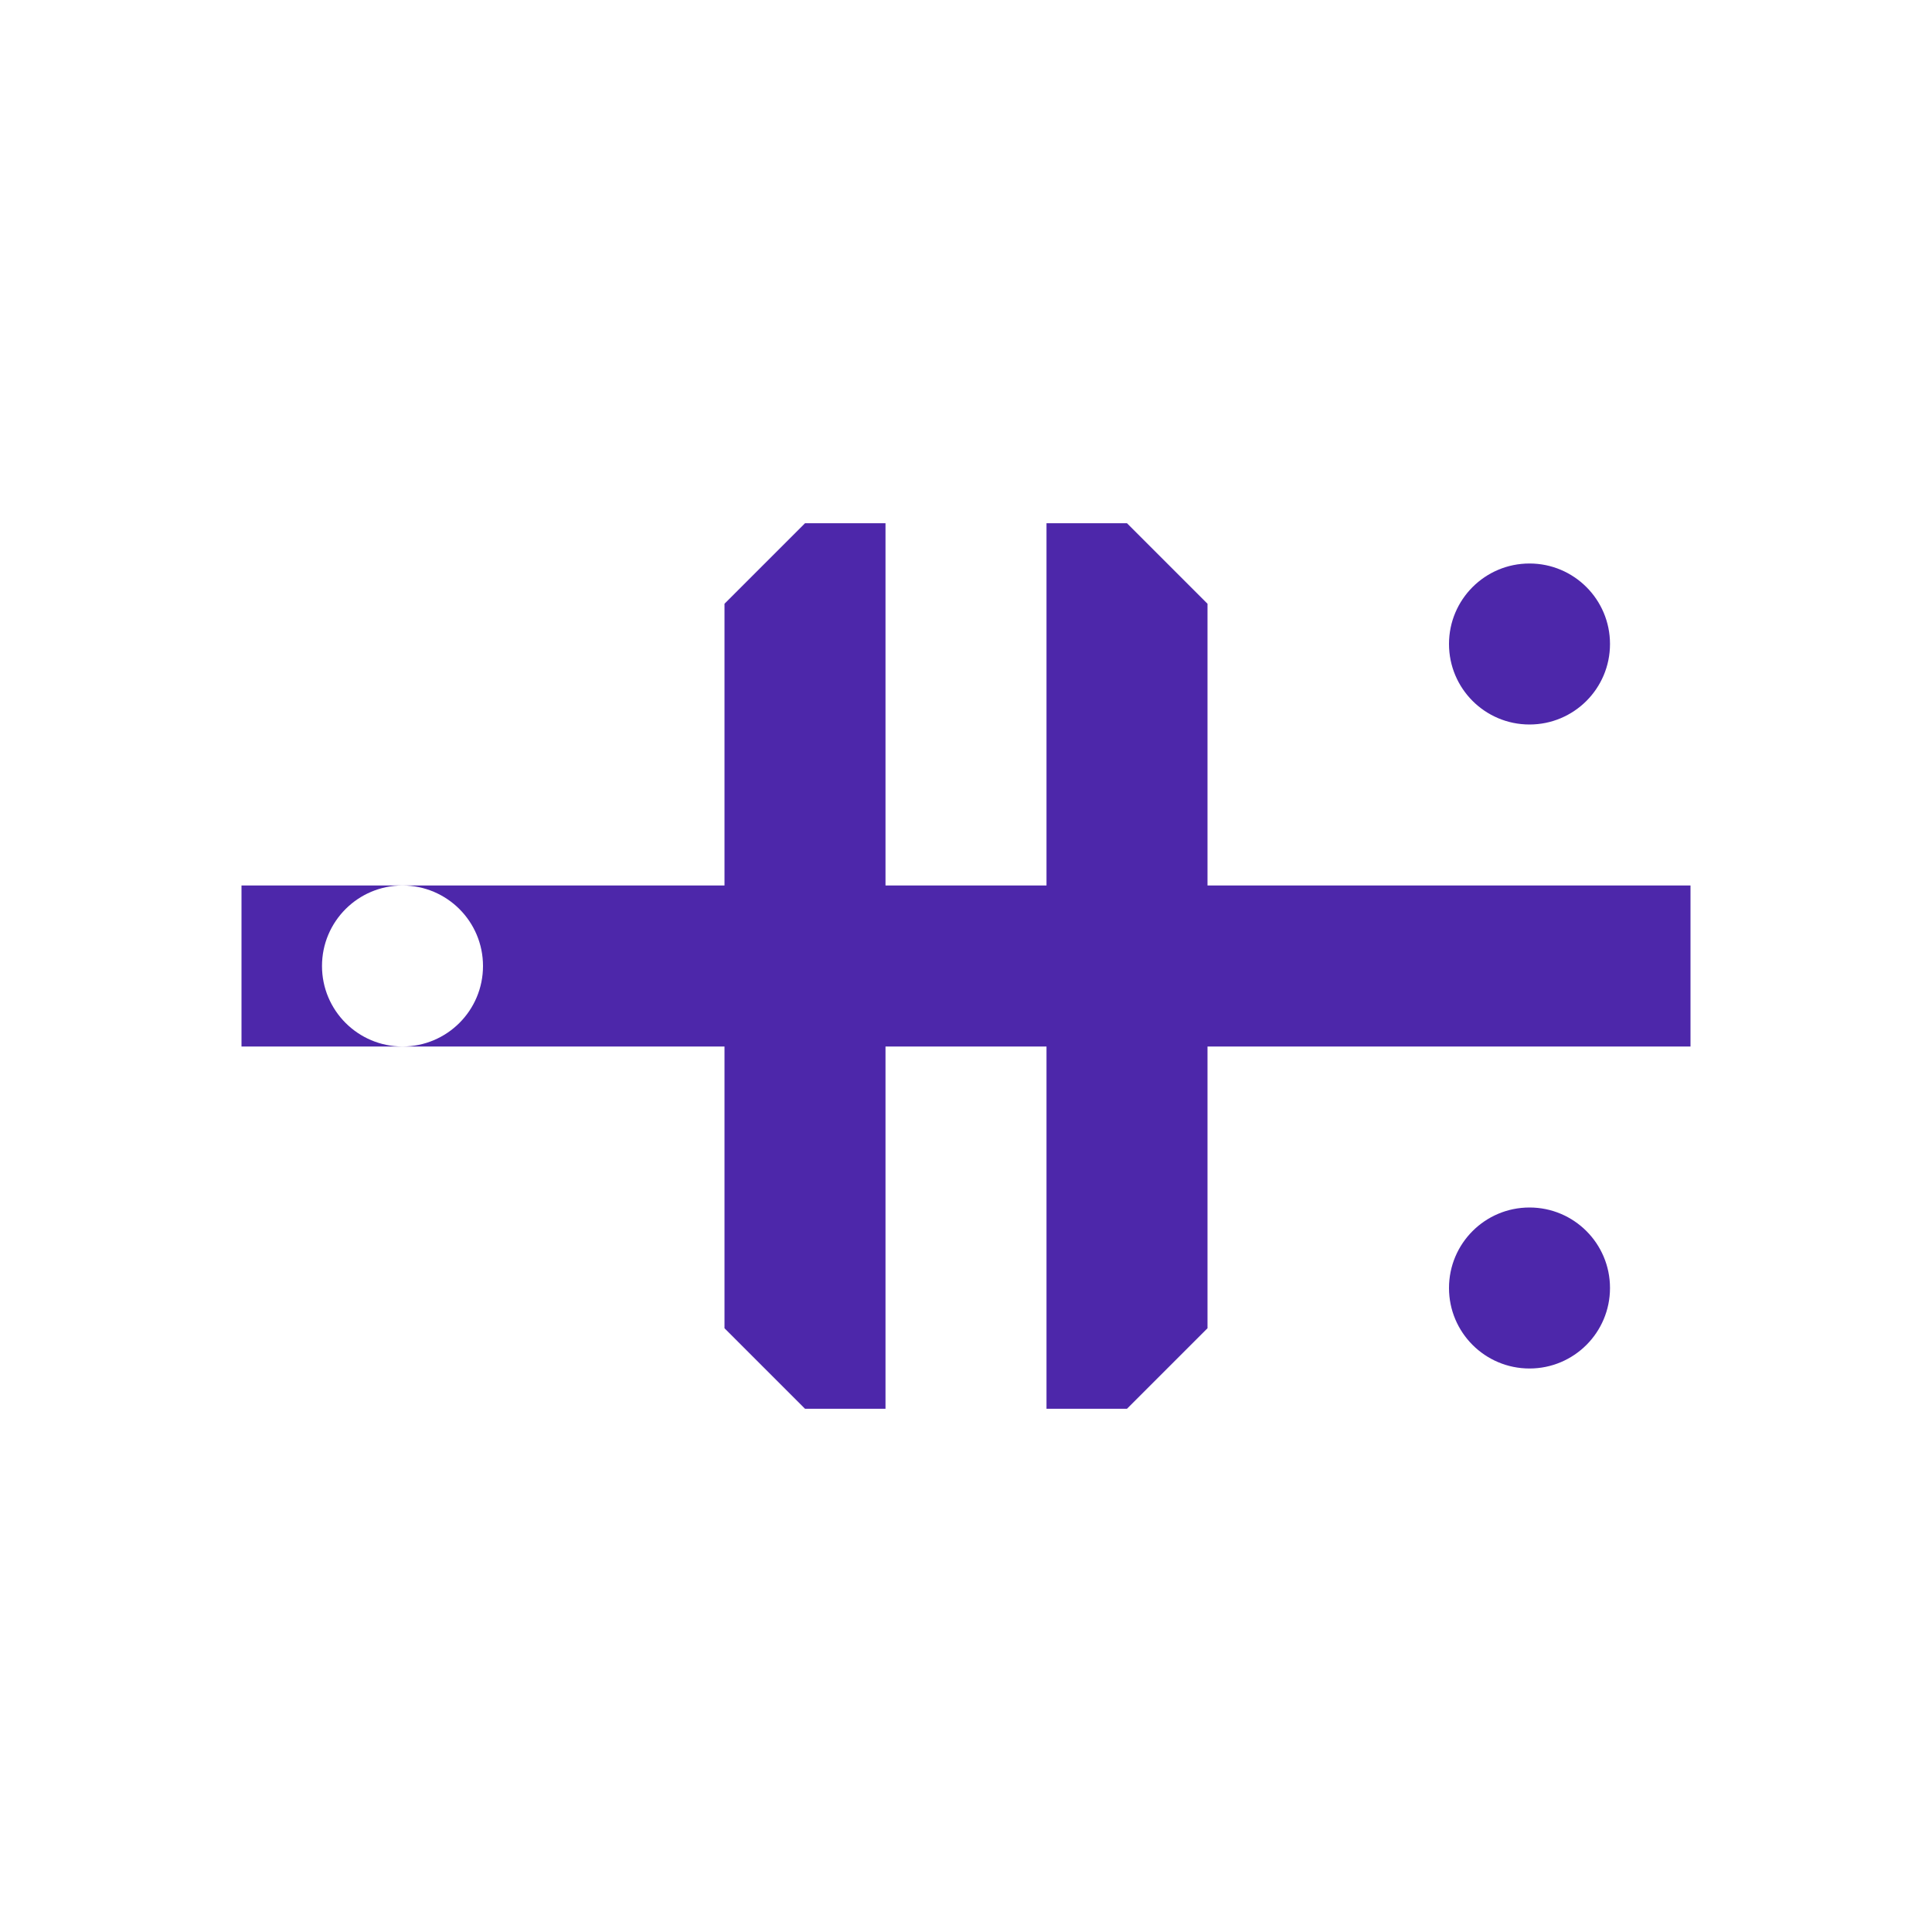
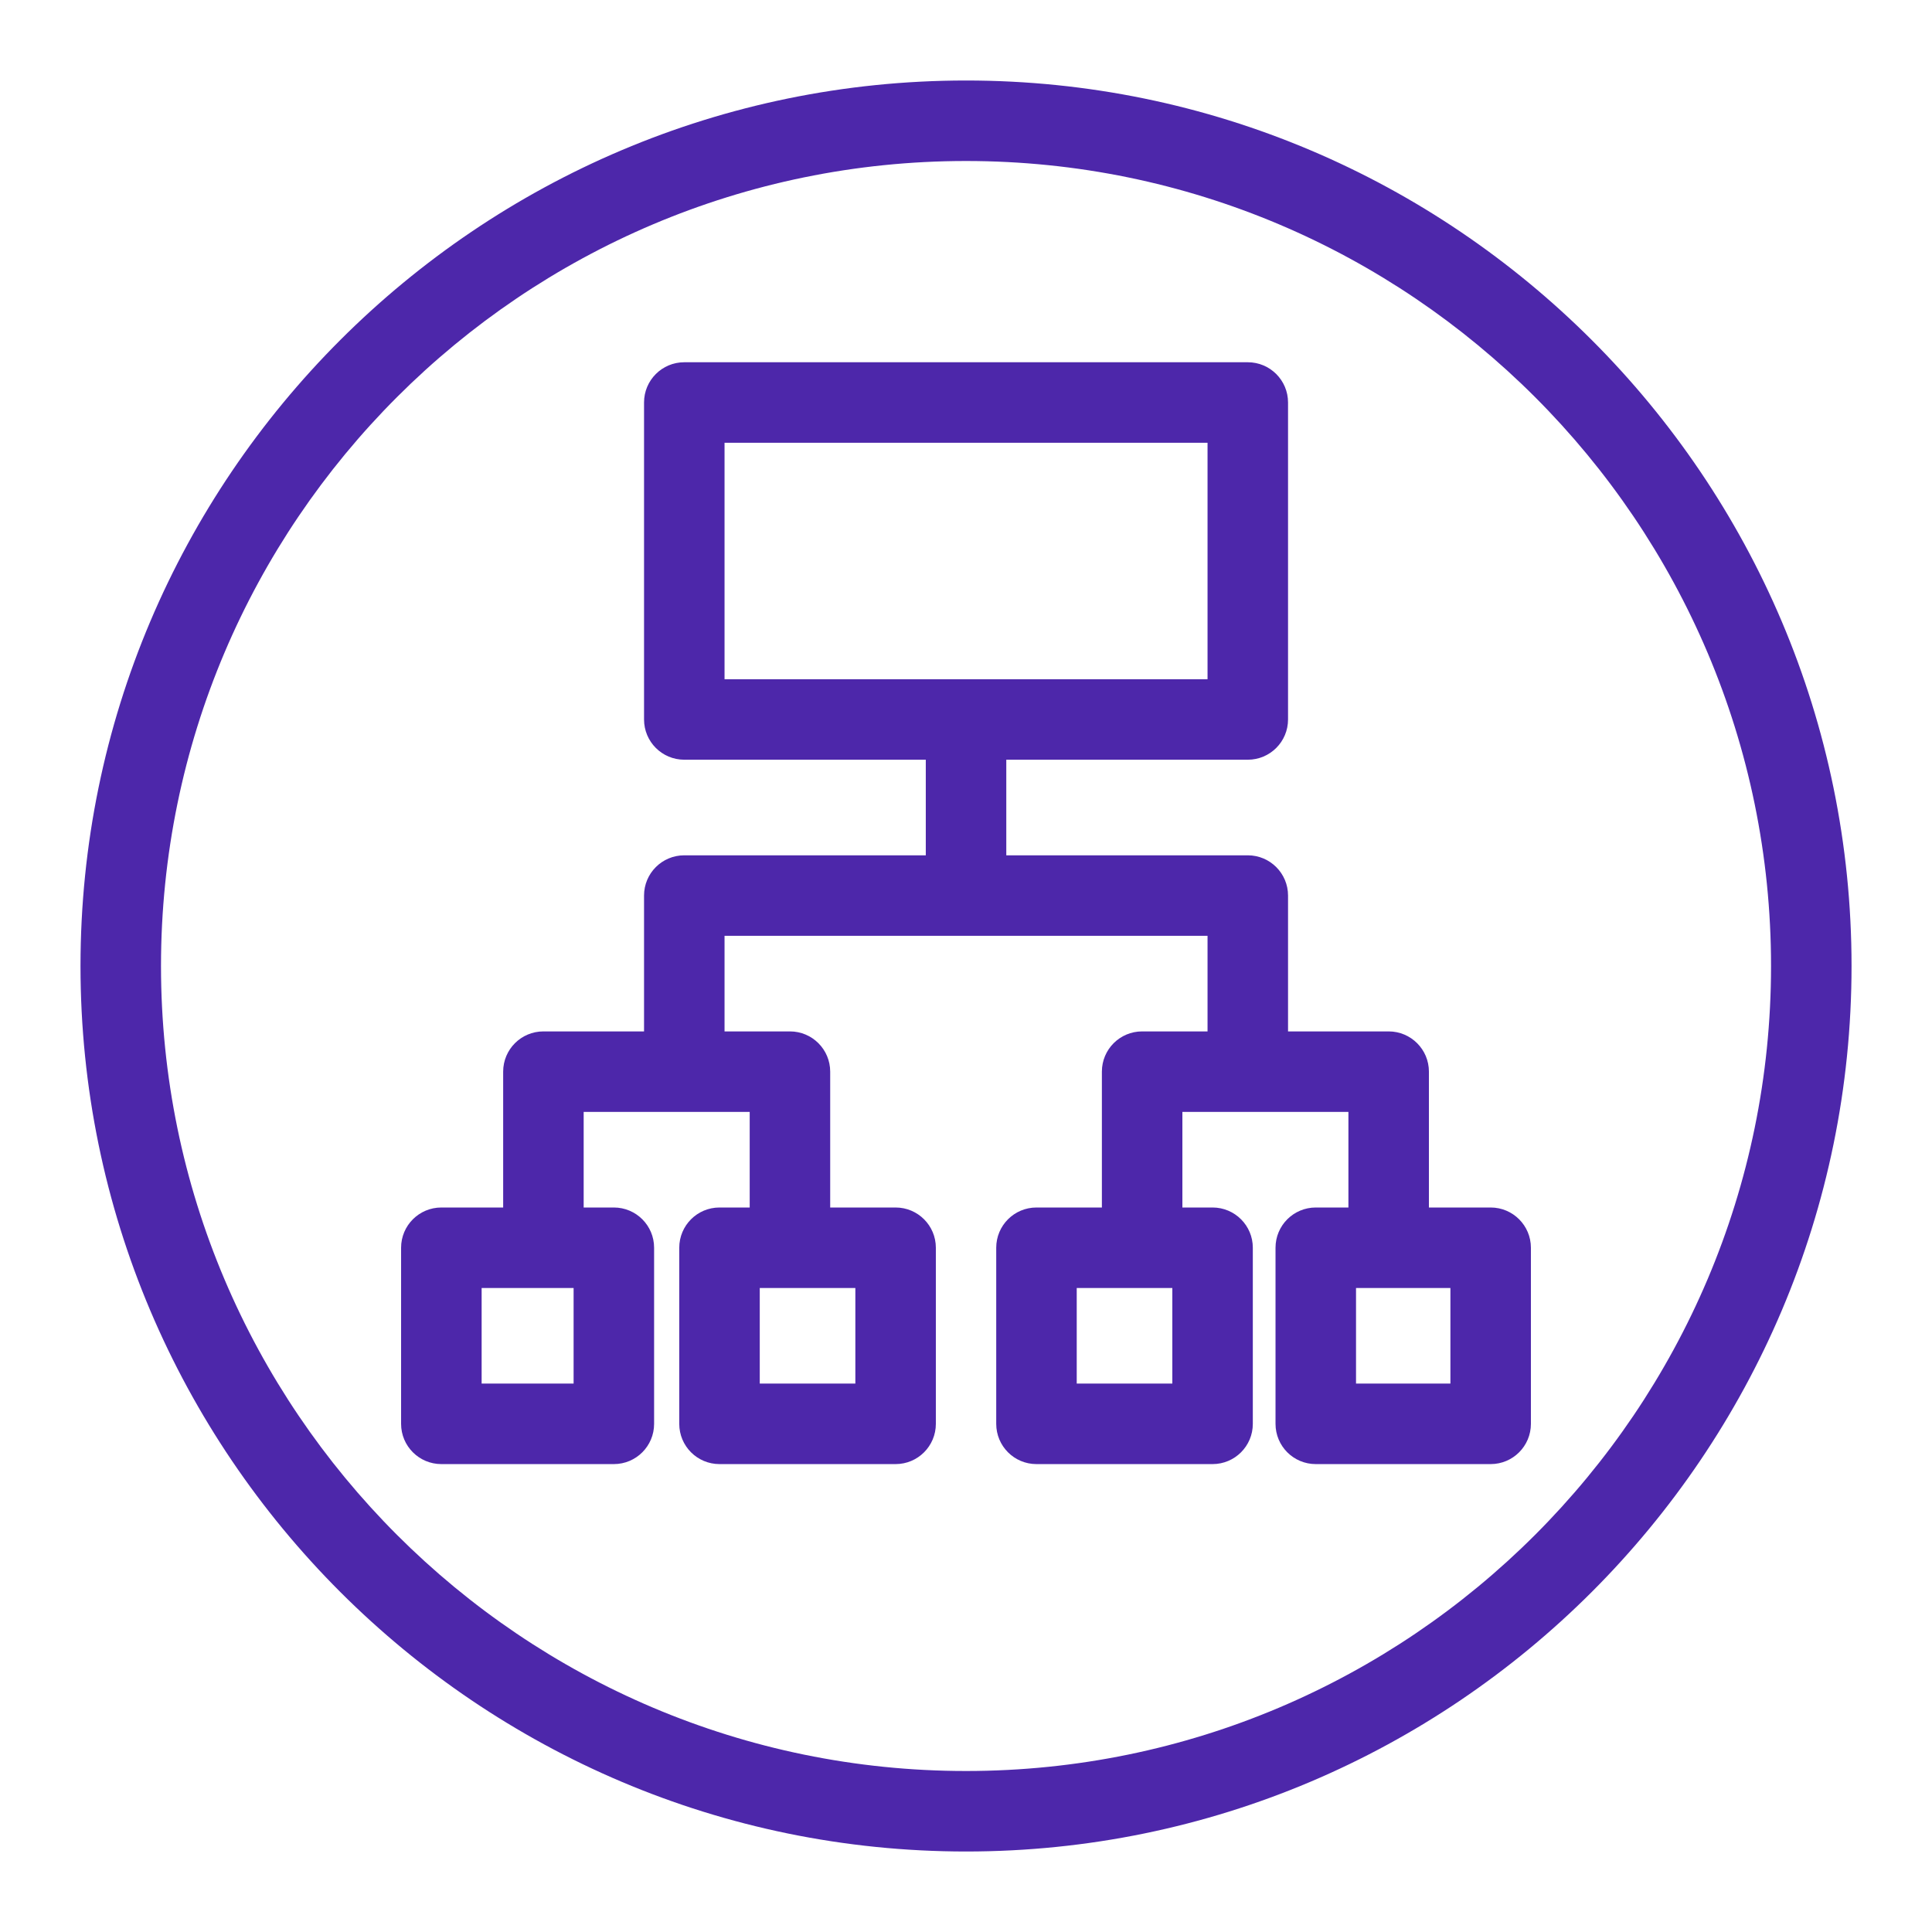
<svg xmlns="http://www.w3.org/2000/svg" width="48px" height="48px" viewBox="0 0 48 48" version="1.1">
-   <g stroke="none" stroke-width="1" fill="none" fill-rule="evenodd">
-     <path d="M6,22 L6,26 L18,26 L18,33 L20,35 L22,35 L22,26 L26,26 L26,35 L28,35 L30,33 L30,26 L42,26 L42,22 L30,22 L30,15 L28,13 L26,13 L26,22 L22,22 L22,13 L20,13 L18,15 L18,22 L6,22 Z M20,16.828 L20,22 L20,16.828 Z M28,16.828 L28,22 L28,16.828 Z M20,26 L20,31.172 L20,26 Z M28,26 L28,31.172 L28,26 Z M8,23 L16,23 L8,23 Z M32,23 L40,23 L32,23 Z M36,16 C36,17.105 36.895,18 38,18 C39.105,18 40,17.105 40,16 C40,14.895 39.105,14 38,14 C36.895,14 36,14.895 36,16 Z M36,32 C36,33.105 36.895,34 38,34 C39.105,34 40,33.105 40,32 C40,30.895 39.105,30 38,30 C36.895,30 36,30.895 36,32 Z M8,24 C8,25.105 8.895,26 10,26 C11.105,26 12,25.105 12,24 C12,22.895 11.105,22 10,22 C8.895,22 8,22.895 8,24 Z M4,22 L6,22 L4,22 Z M4,26 L6,26 L4,26 Z" fill="#4D27AA" />
+   <g id="Icon-Resource/Networking-and-Content-Delivery/Res_AWS-Elastic-Load-Balancing_Application-Load-Balancer_48" stroke="none" stroke-width="1" fill="none" fill-rule="evenodd">
+     <path d="M33.69,34.375 L36.035,34.375 L36.035,32 L33.69,32 L33.69,34.375 Z M26.751,34.375 L29.126,34.375 L29.126,32 L26.751,32 L26.751,34.375 Z M18.876,34.375 L21.251,34.375 L21.251,32 L18.876,32 L18.876,34.375 Z M11.966,34.375 L14.251,34.375 L14.251,32 L11.966,32 L11.966,34.375 Z M18.001,16.875 L30.001,16.875 L30.001,11 L18.001,11 L18.001,16.875 Z M37.035,30 L35.501,30 L35.501,26.625 C35.501,26.072 35.053,25.625 34.501,25.625 L32.001,25.625 L32.001,22.25 C32.001,21.697 31.553,21.25 31.001,21.25 L25.001,21.25 L25.001,18.875 L31.001,18.875 C31.553,18.875 32.001,18.428 32.001,17.875 L32.001,10 C32.001,9.447 31.553,9 31.001,9 L17.001,9 C16.448,9 16.001,9.447 16.001,10 L16.001,17.875 C16.001,18.428 16.448,18.875 17.001,18.875 L23.001,18.875 L23.001,21.25 L17.001,21.25 C16.448,21.25 16.001,21.697 16.001,22.25 L16.001,25.625 L13.501,25.625 C12.948,25.625 12.501,26.072 12.501,26.625 L12.501,30 L10.965,30 C10.413,30 9.965,30.447 9.965,31 L9.965,35.375 C9.965,35.928 10.413,36.375 10.965,36.375 L15.251,36.375 C15.803,36.375 16.251,35.928 16.251,35.375 L16.251,31 C16.251,30.447 15.803,30 15.251,30 L14.501,30 L14.501,27.625 L18.626,27.625 L18.626,30 L17.876,30 C17.323,30 16.876,30.447 16.876,31 L16.876,35.375 C16.876,35.928 17.323,36.375 17.876,36.375 L22.251,36.375 C22.803,36.375 23.251,35.928 23.251,35.375 L23.251,31 C23.251,30.447 22.803,30 22.251,30 L20.626,30 L20.626,26.625 C20.626,26.072 20.178,25.625 19.626,25.625 L18.001,25.625 L18.001,23.25 L30.001,23.25 L30.001,25.625 L28.376,25.625 C27.823,25.625 27.376,26.072 27.376,26.625 L27.376,30 L25.751,30 C25.198,30 24.751,30.447 24.751,31 L24.751,35.375 C24.751,35.928 25.198,36.375 25.751,36.375 L30.126,36.375 C30.678,36.375 31.126,35.928 31.126,35.375 L31.126,31 C31.126,30.447 30.678,30 30.126,30 L29.376,30 L29.376,27.625 L33.501,27.625 L33.501,30 L32.69,30 C32.137,30 31.69,30.447 31.69,31 L31.69,35.375 C31.69,35.928 32.137,36.375 32.69,36.375 L37.035,36.375 C37.587,36.375 38.035,35.928 38.035,35.375 L38.035,31 C38.035,30.447 37.587,30 37.035,30 L37.035,30 Z M24.001,44 C12.972,44 4,35.028 4,24 C4,12.972 12.972,4 24.001,4 C35.029,4 44.001,12.972 44.001,24 C44.001,35.028 35.029,44 24.001,44 L24.001,44 Z M24.001,2 C11.869,2 2,11.869 2,24 C2,36.131 11.869,46 24.001,46 C36.131,46 46.001,36.131 46.001,24 C46.001,11.869 36.131,2 24.001,2 L24.001,2 Z" fill="#4D27AA" />
  </g>
</svg>
